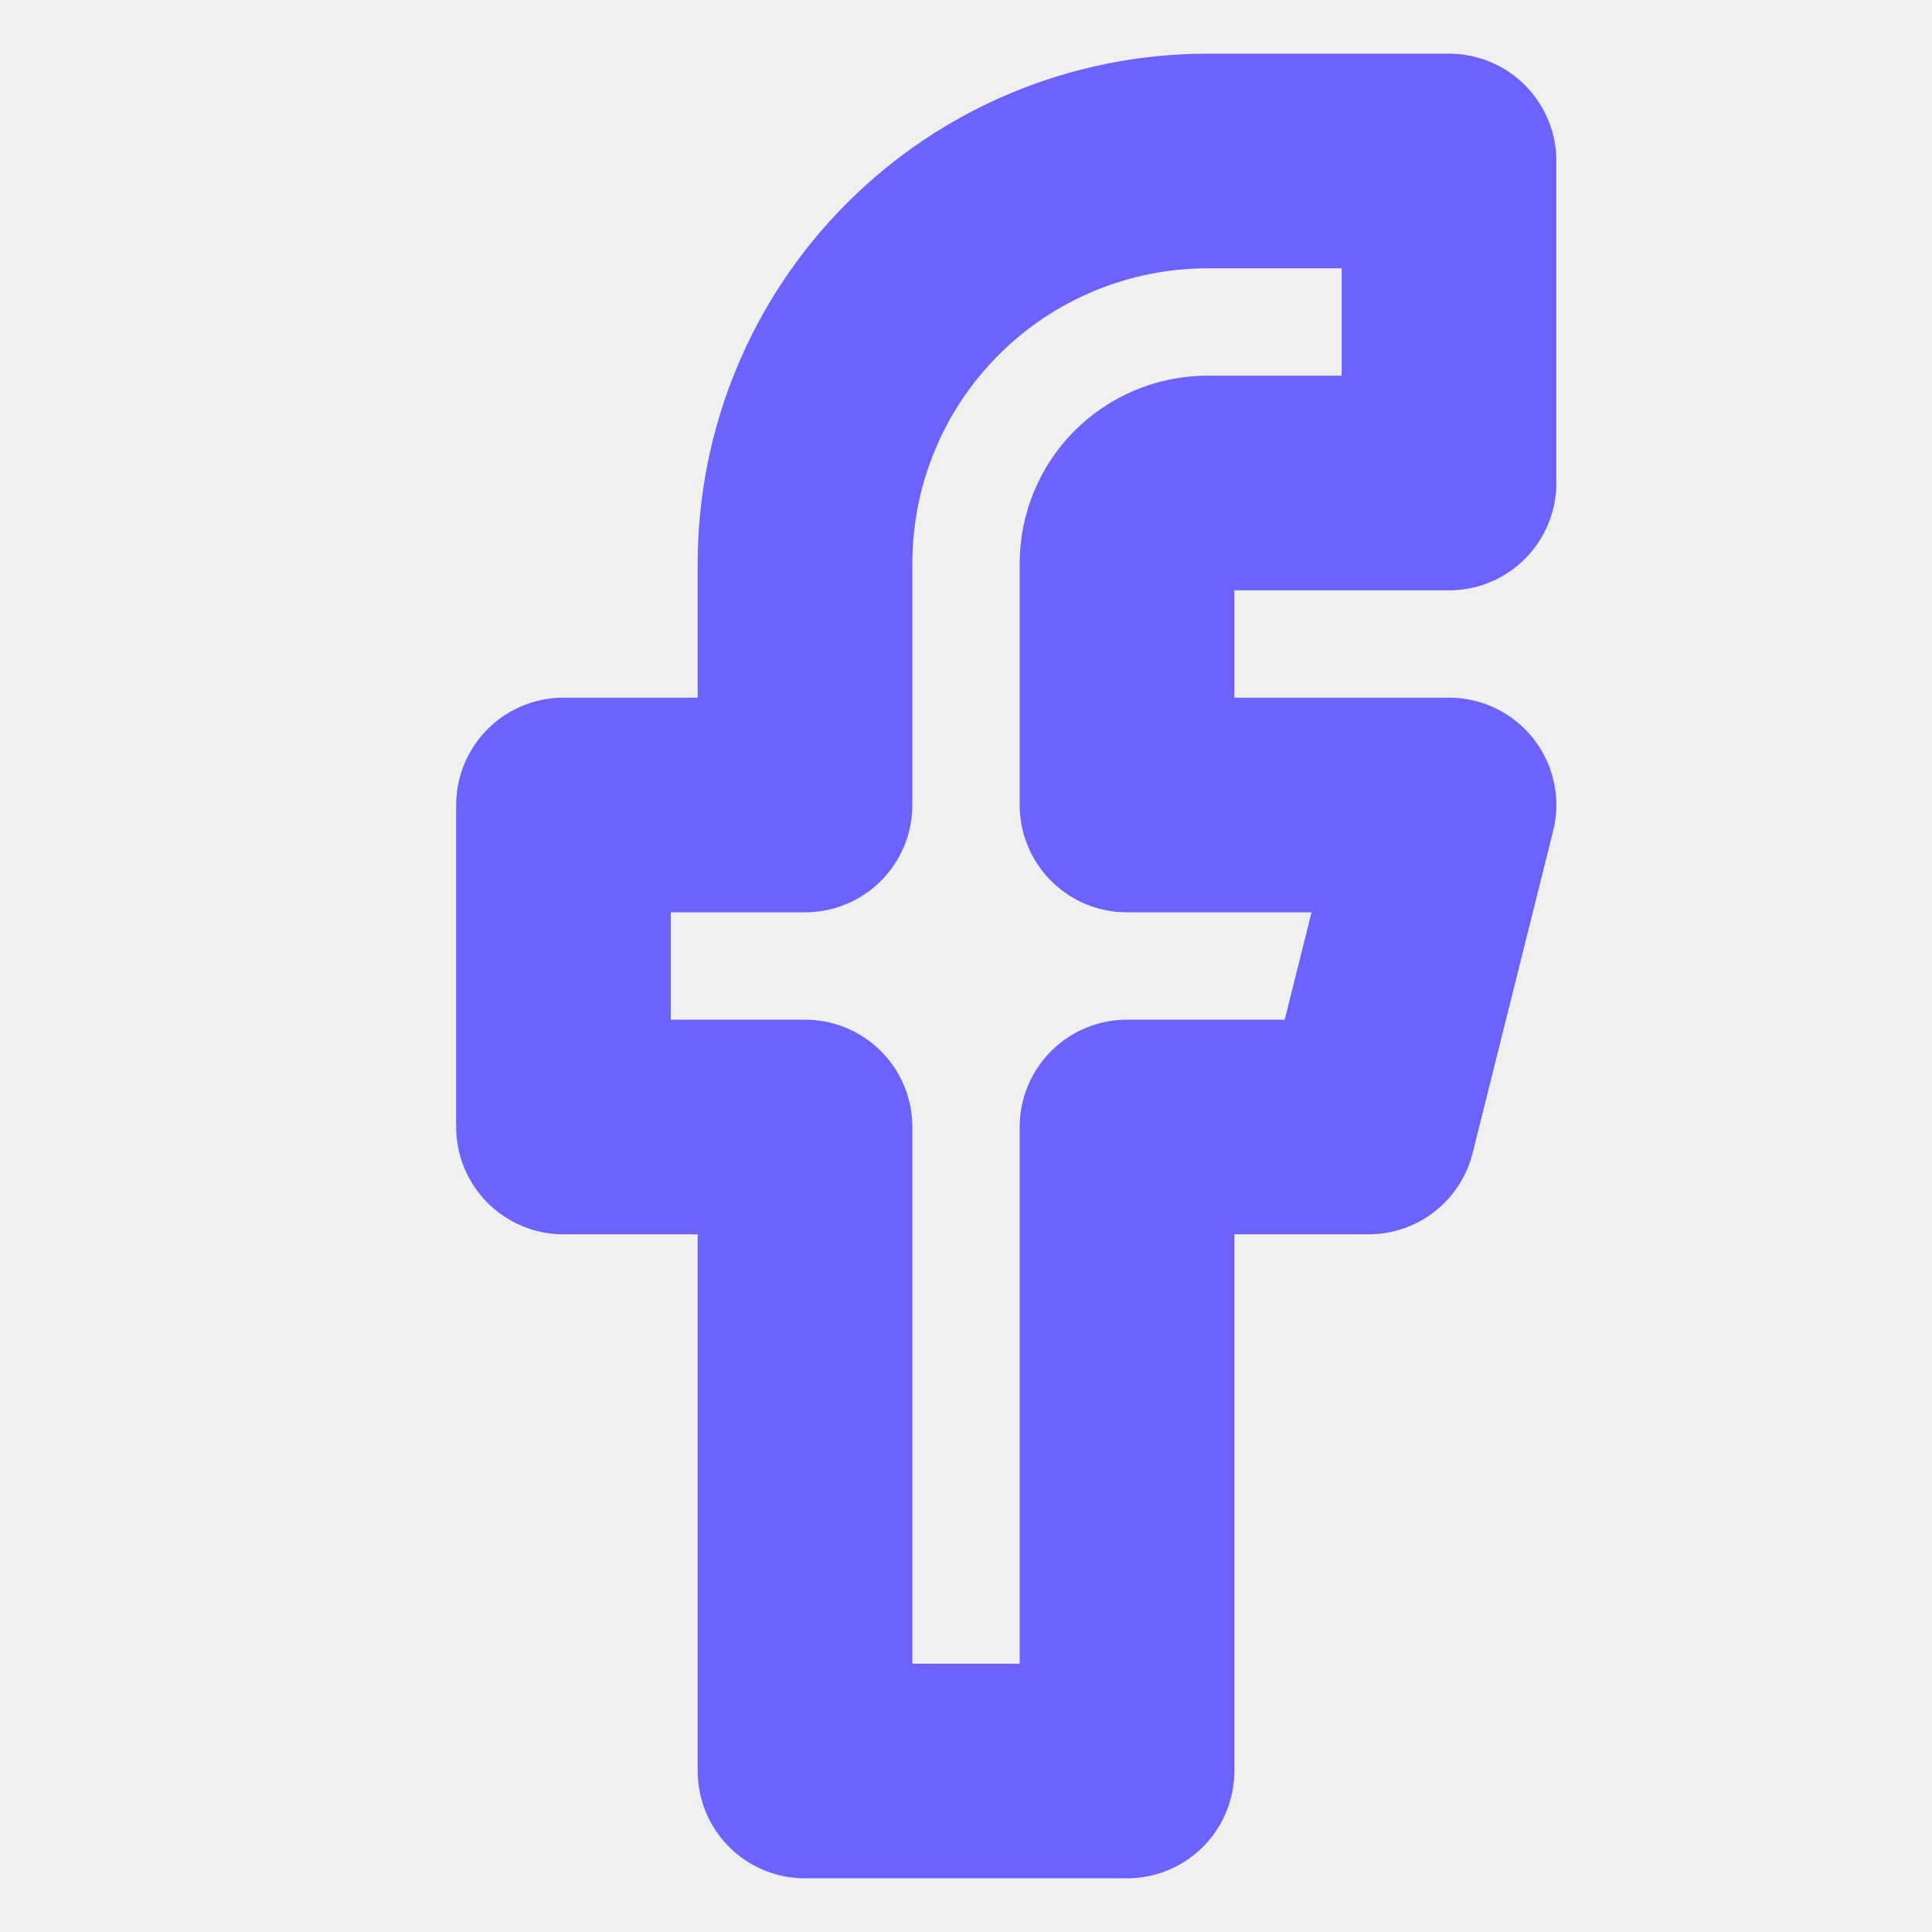
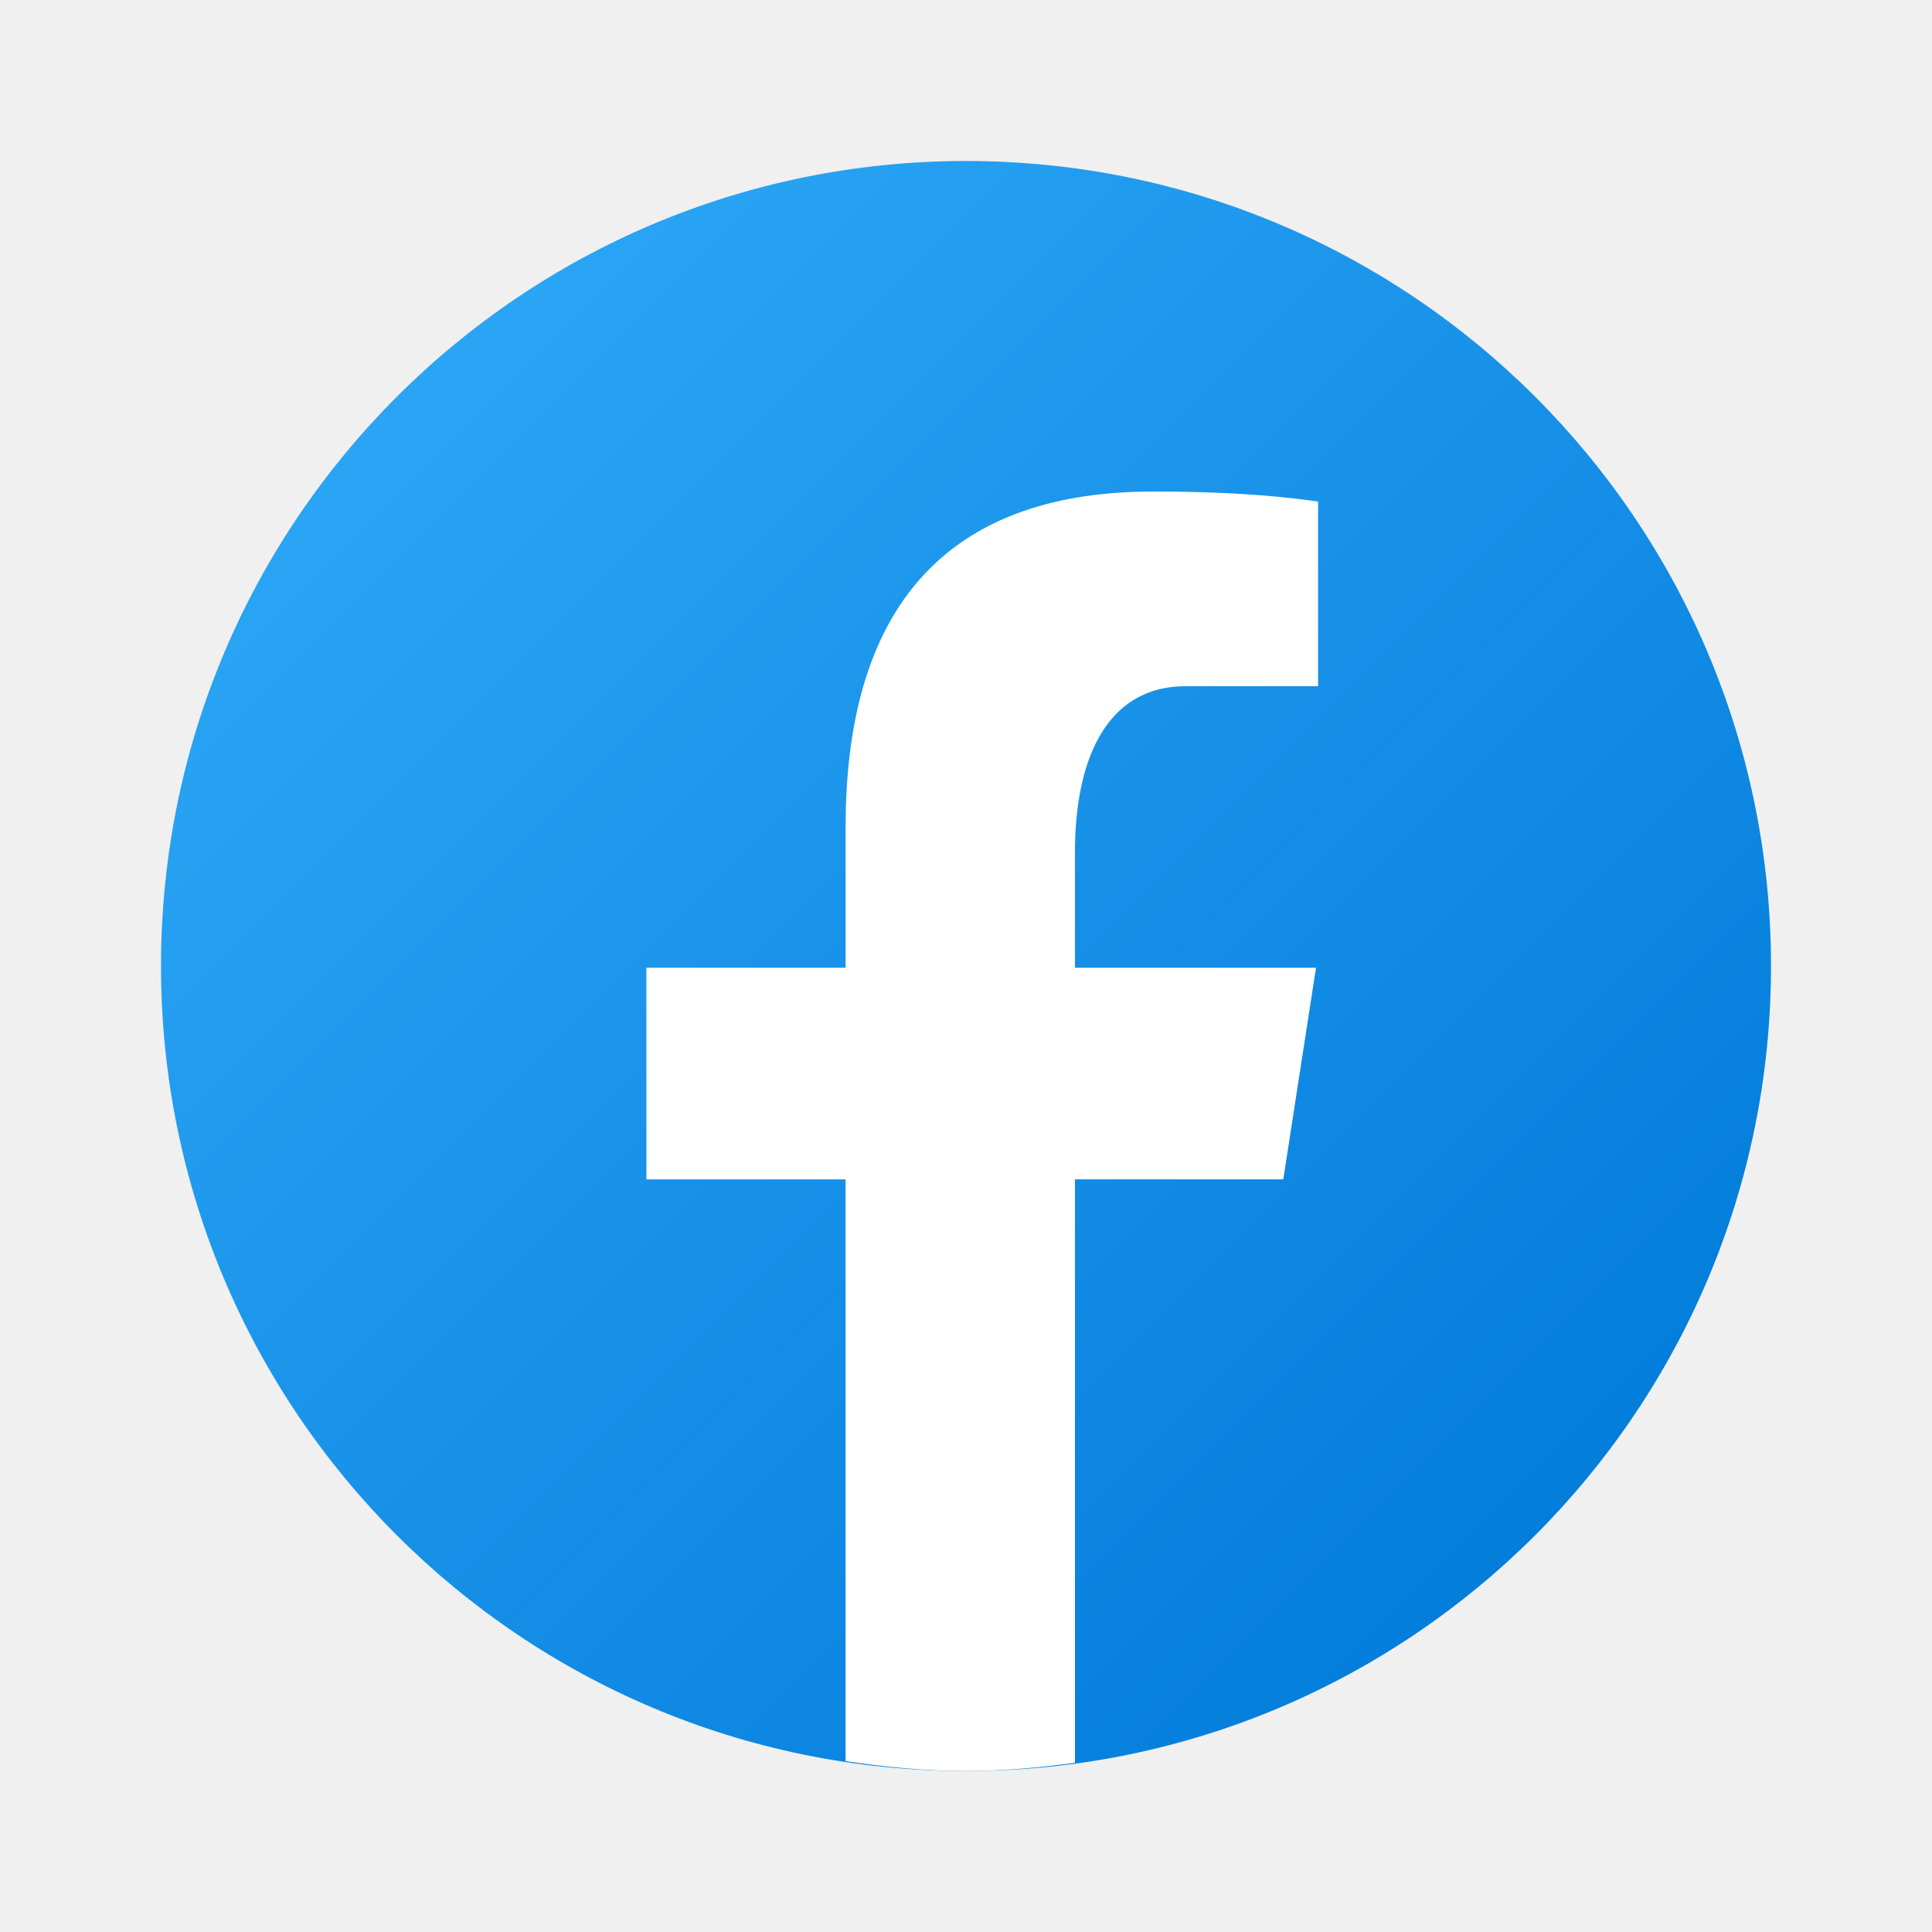
- <svg xmlns="http://www.w3.org/2000/svg" width="36" height="36" viewBox="0 0 36 36" fill="none">
-   <path d="M27 3H22.5C20.511 3 18.603 3.79 17.197 5.197C15.79 6.603 15 8.511 15 10.5V15H10.5V21H15V33H21V21H25.5L27 15H21V10.5C21 10.102 21.158 9.721 21.439 9.439C21.721 9.158 22.102 9 22.5 9H27V3Z" stroke="#6C63FF" stroke-width="4" stroke-linecap="round" stroke-linejoin="round" />
+ <svg xmlns="http://www.w3.org/2000/svg" x="0px" y="0px" width="100" height="100" viewBox="0 0 48 48">
+   <linearGradient id="Ld6sqrtcxMyckEl6xeDdMa_uLWV5A9vXIPu_gr1" x1="9.993" x2="40.615" y1="9.993" y2="40.615" gradientUnits="userSpaceOnUse">
+     <stop offset="0" stop-color="#2aa4f4" />
+     <stop offset="1" stop-color="#007ad9" />
+   </linearGradient>
+   <path fill="url(#Ld6sqrtcxMyckEl6xeDdMa_uLWV5A9vXIPu_gr1)" d="M24,4C12.954,4,4,12.954,4,24s8.954,20,20,20s20-8.954,20-20S35.046,4,24,4z" />
+   <path fill="#fff" d="M26.707,29.301h5.176l0.813-5.258h-5.989v-2.874c0-2.184,0.714-4.121,2.757-4.121h3.283V12.46 c-0.577-0.078-1.797-0.248-4.102-0.248c-4.814,0-7.636,2.542-7.636,8.334v3.498H16.06v5.258h4.948v14.452 C21.988,43.9,22.981,44,24,44c0.921,0,1.82-0.084,2.707-0.204V29.301z" />
</svg>
